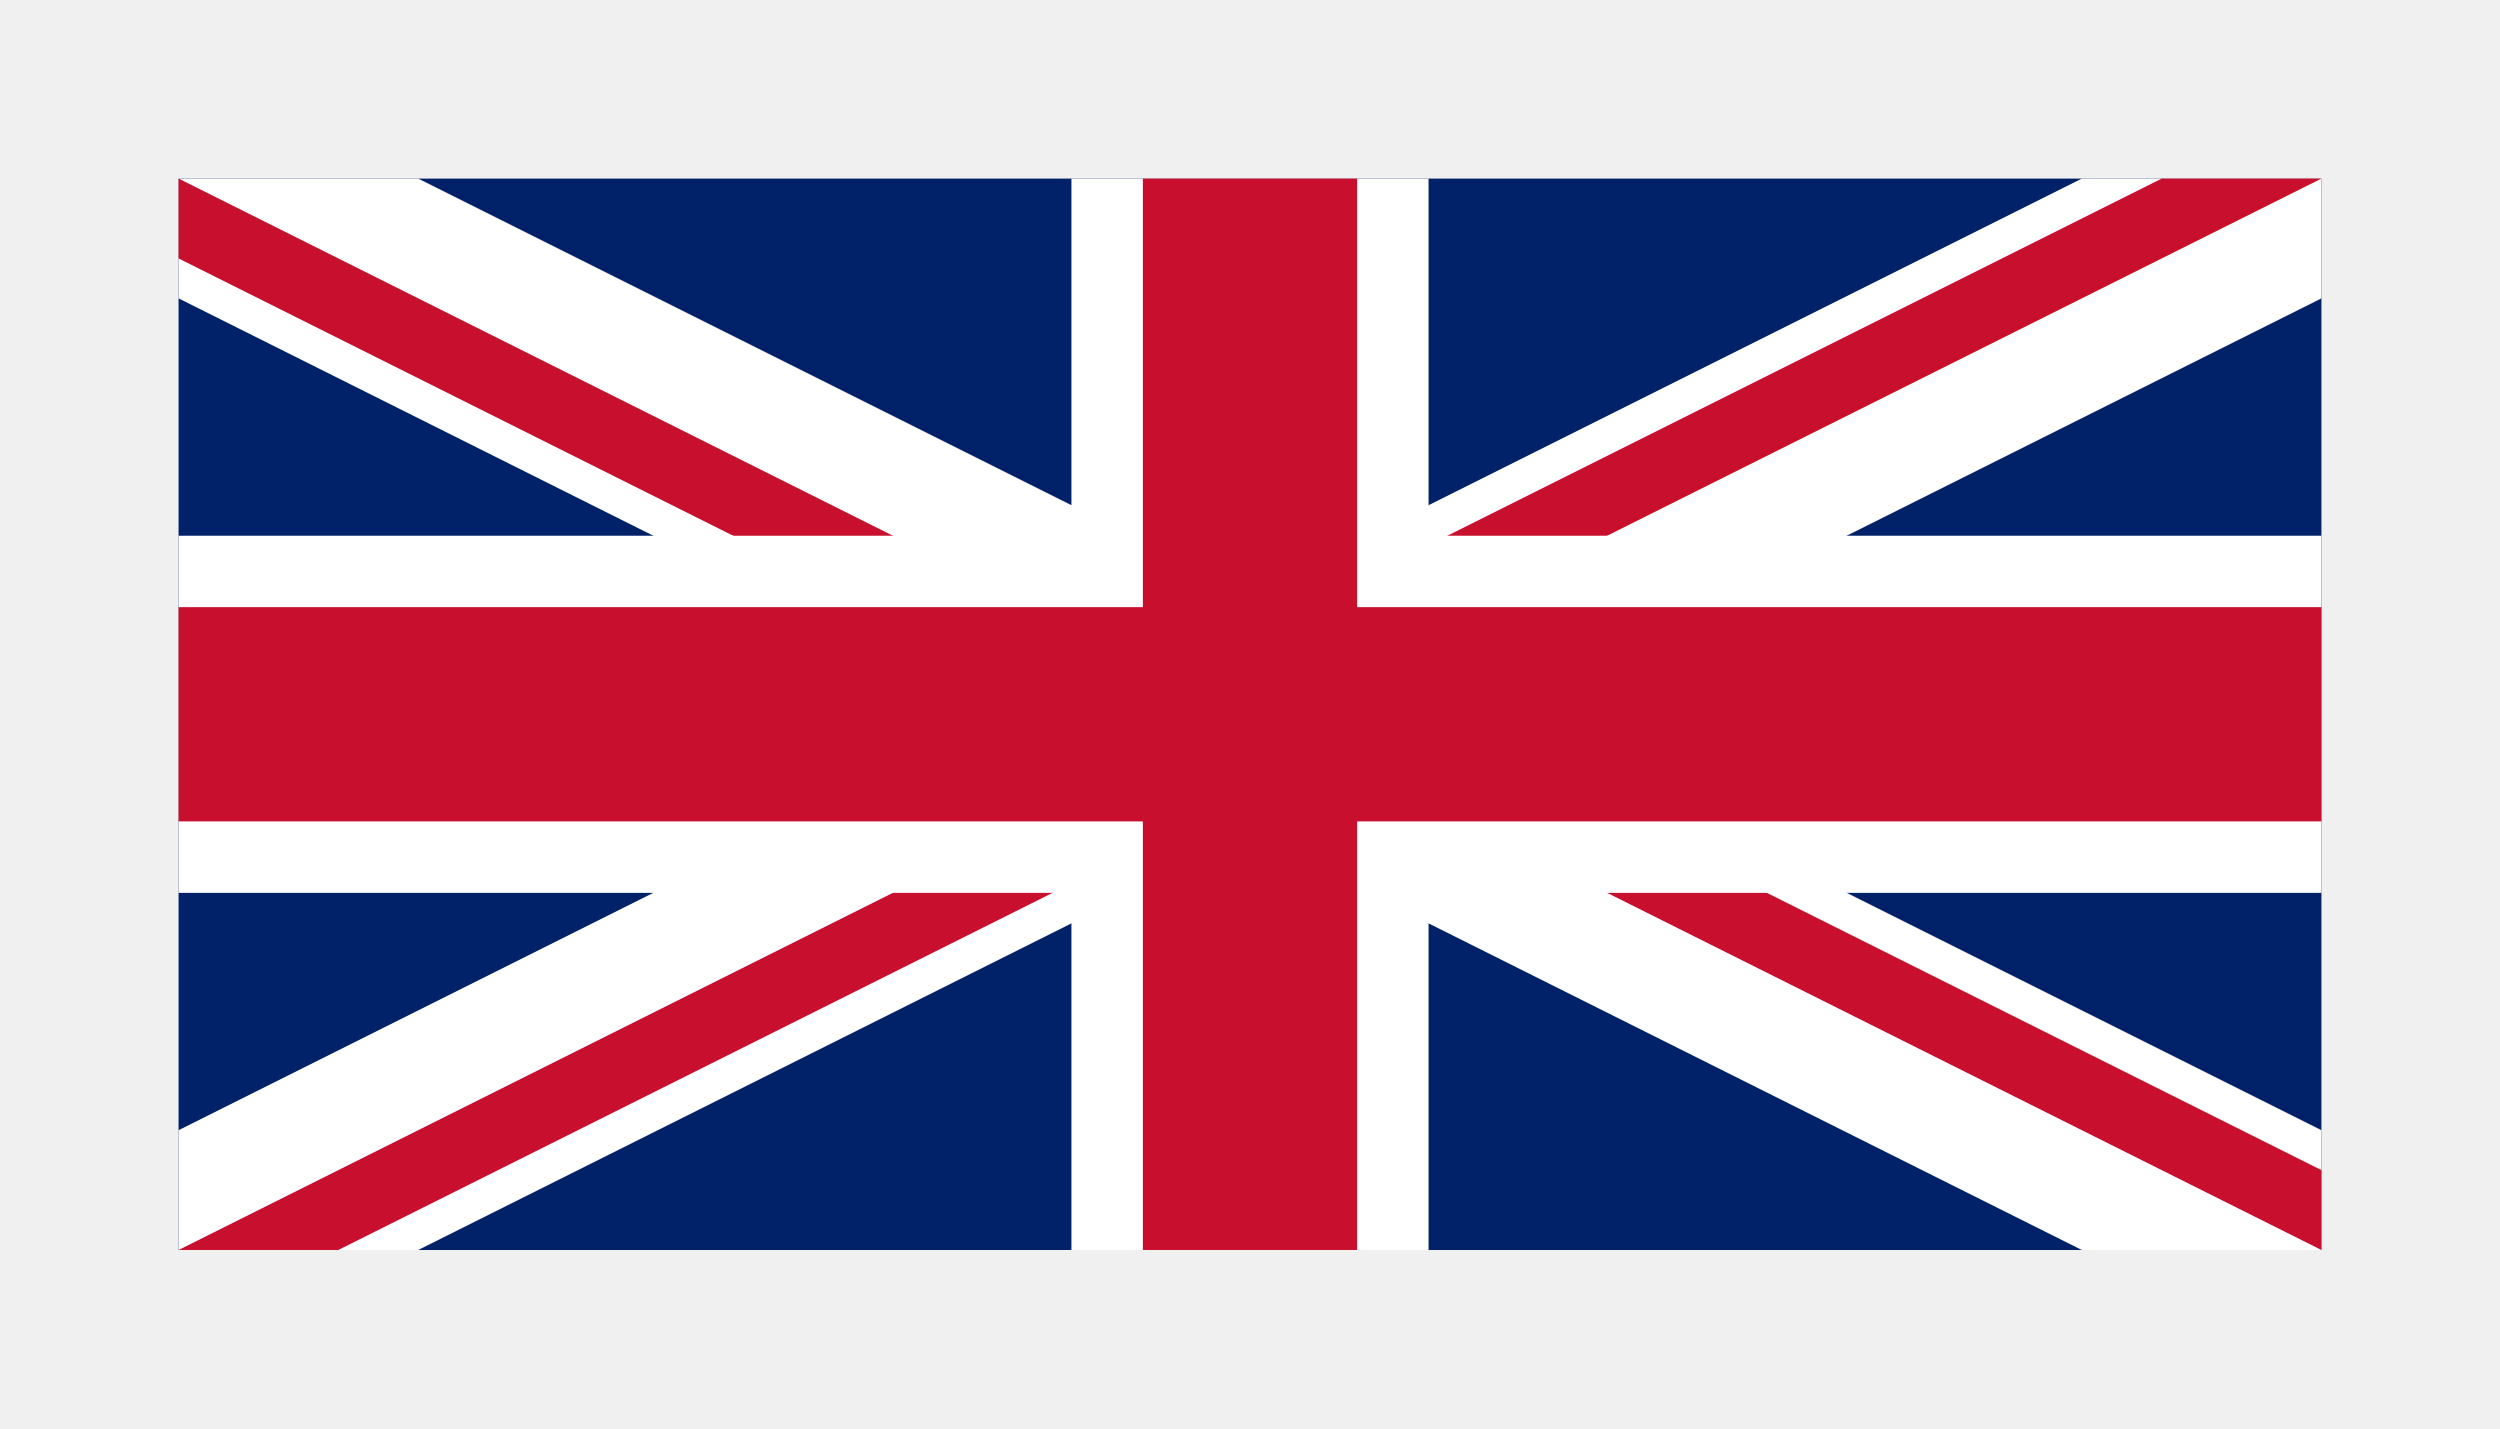
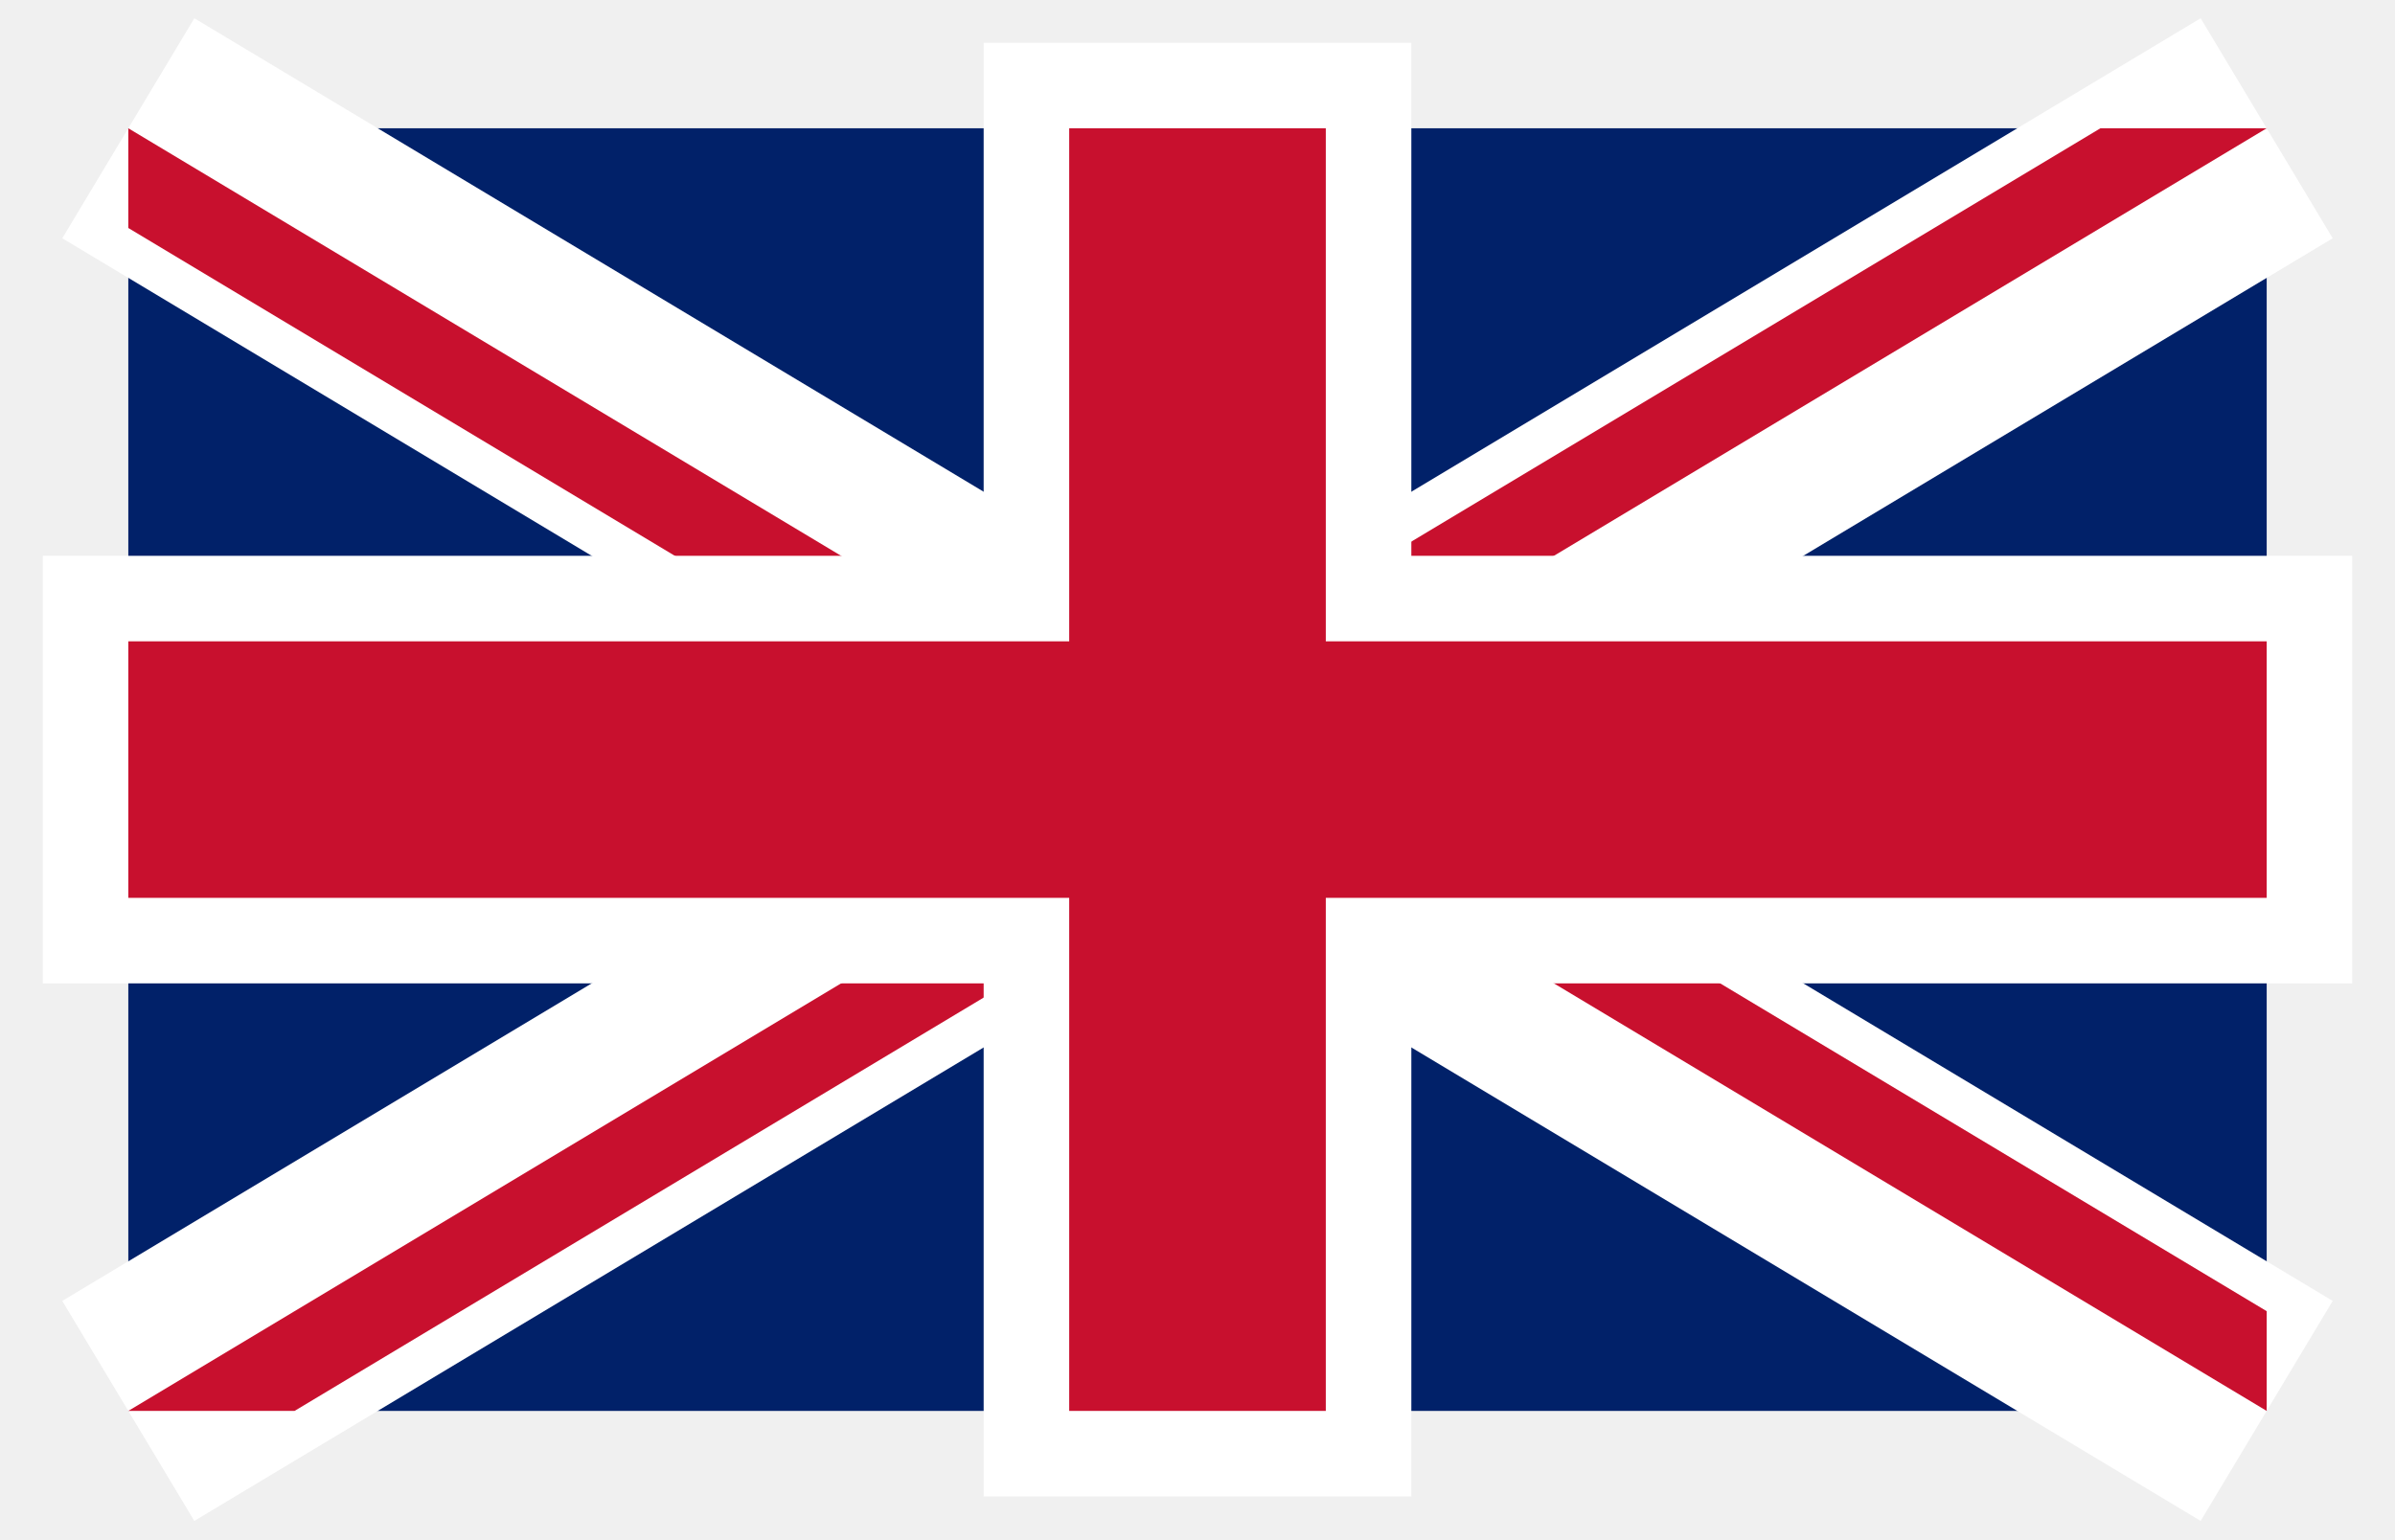
- <svg xmlns="http://www.w3.org/2000/svg" viewBox="-5 -5 70 40">
-   <clipPath id="s">
-     <path d="M0,0 v30 h60 v-30 z" />
+ <svg xmlns="http://www.w3.org/2000/svg" viewBox="-3 -3 56 36">
+   <clipPath id="t">
+     <path d="M25,15h25v15zv15h-25zh-25v-15zv-15h25z" />
  </clipPath>
-   <clipPath id="t">
-     <path d="M30,15 h30 v15 z v15 h-30 z h-30 v-15 z v-15 h30 z" />
-   </clipPath>
-   <g clip-path="url(#s)">
-     <path d="M0,0 v30 h60 v-30 z" fill="#012169" />
-     <path d="M0,0 L60,30 M60,0 L0,30" stroke="#fff" stroke-width="6" />
-     <path d="M0,0 L60,30 M60,0 L0,30" clip-path="url(#t)" stroke="#C8102E" stroke-width="4" />
-     <path d="M30,0 v30 M0,15 h60" stroke="#fff" stroke-width="10" />
-     <path d="M30,0 v30 M0,15 h60" stroke="#C8102E" stroke-width="6" />
-   </g>
+   <path d="M0,0v30h50v-30z" fill="#012169" />
+   <path d="M0,0 50,30M50,0 0,30" stroke="#fff" stroke-width="6" />
+   <path d="M0,0 50,30M50,0 0,30" clip-path="url(#t)" stroke="#C8102E" stroke-width="4" />
+   <path d="M-1 11h22v-12h8v12h22v8h-22v12h-8v-12h-22z" fill="#C8102E" stroke="#FFF" stroke-width="2" />
</svg>
